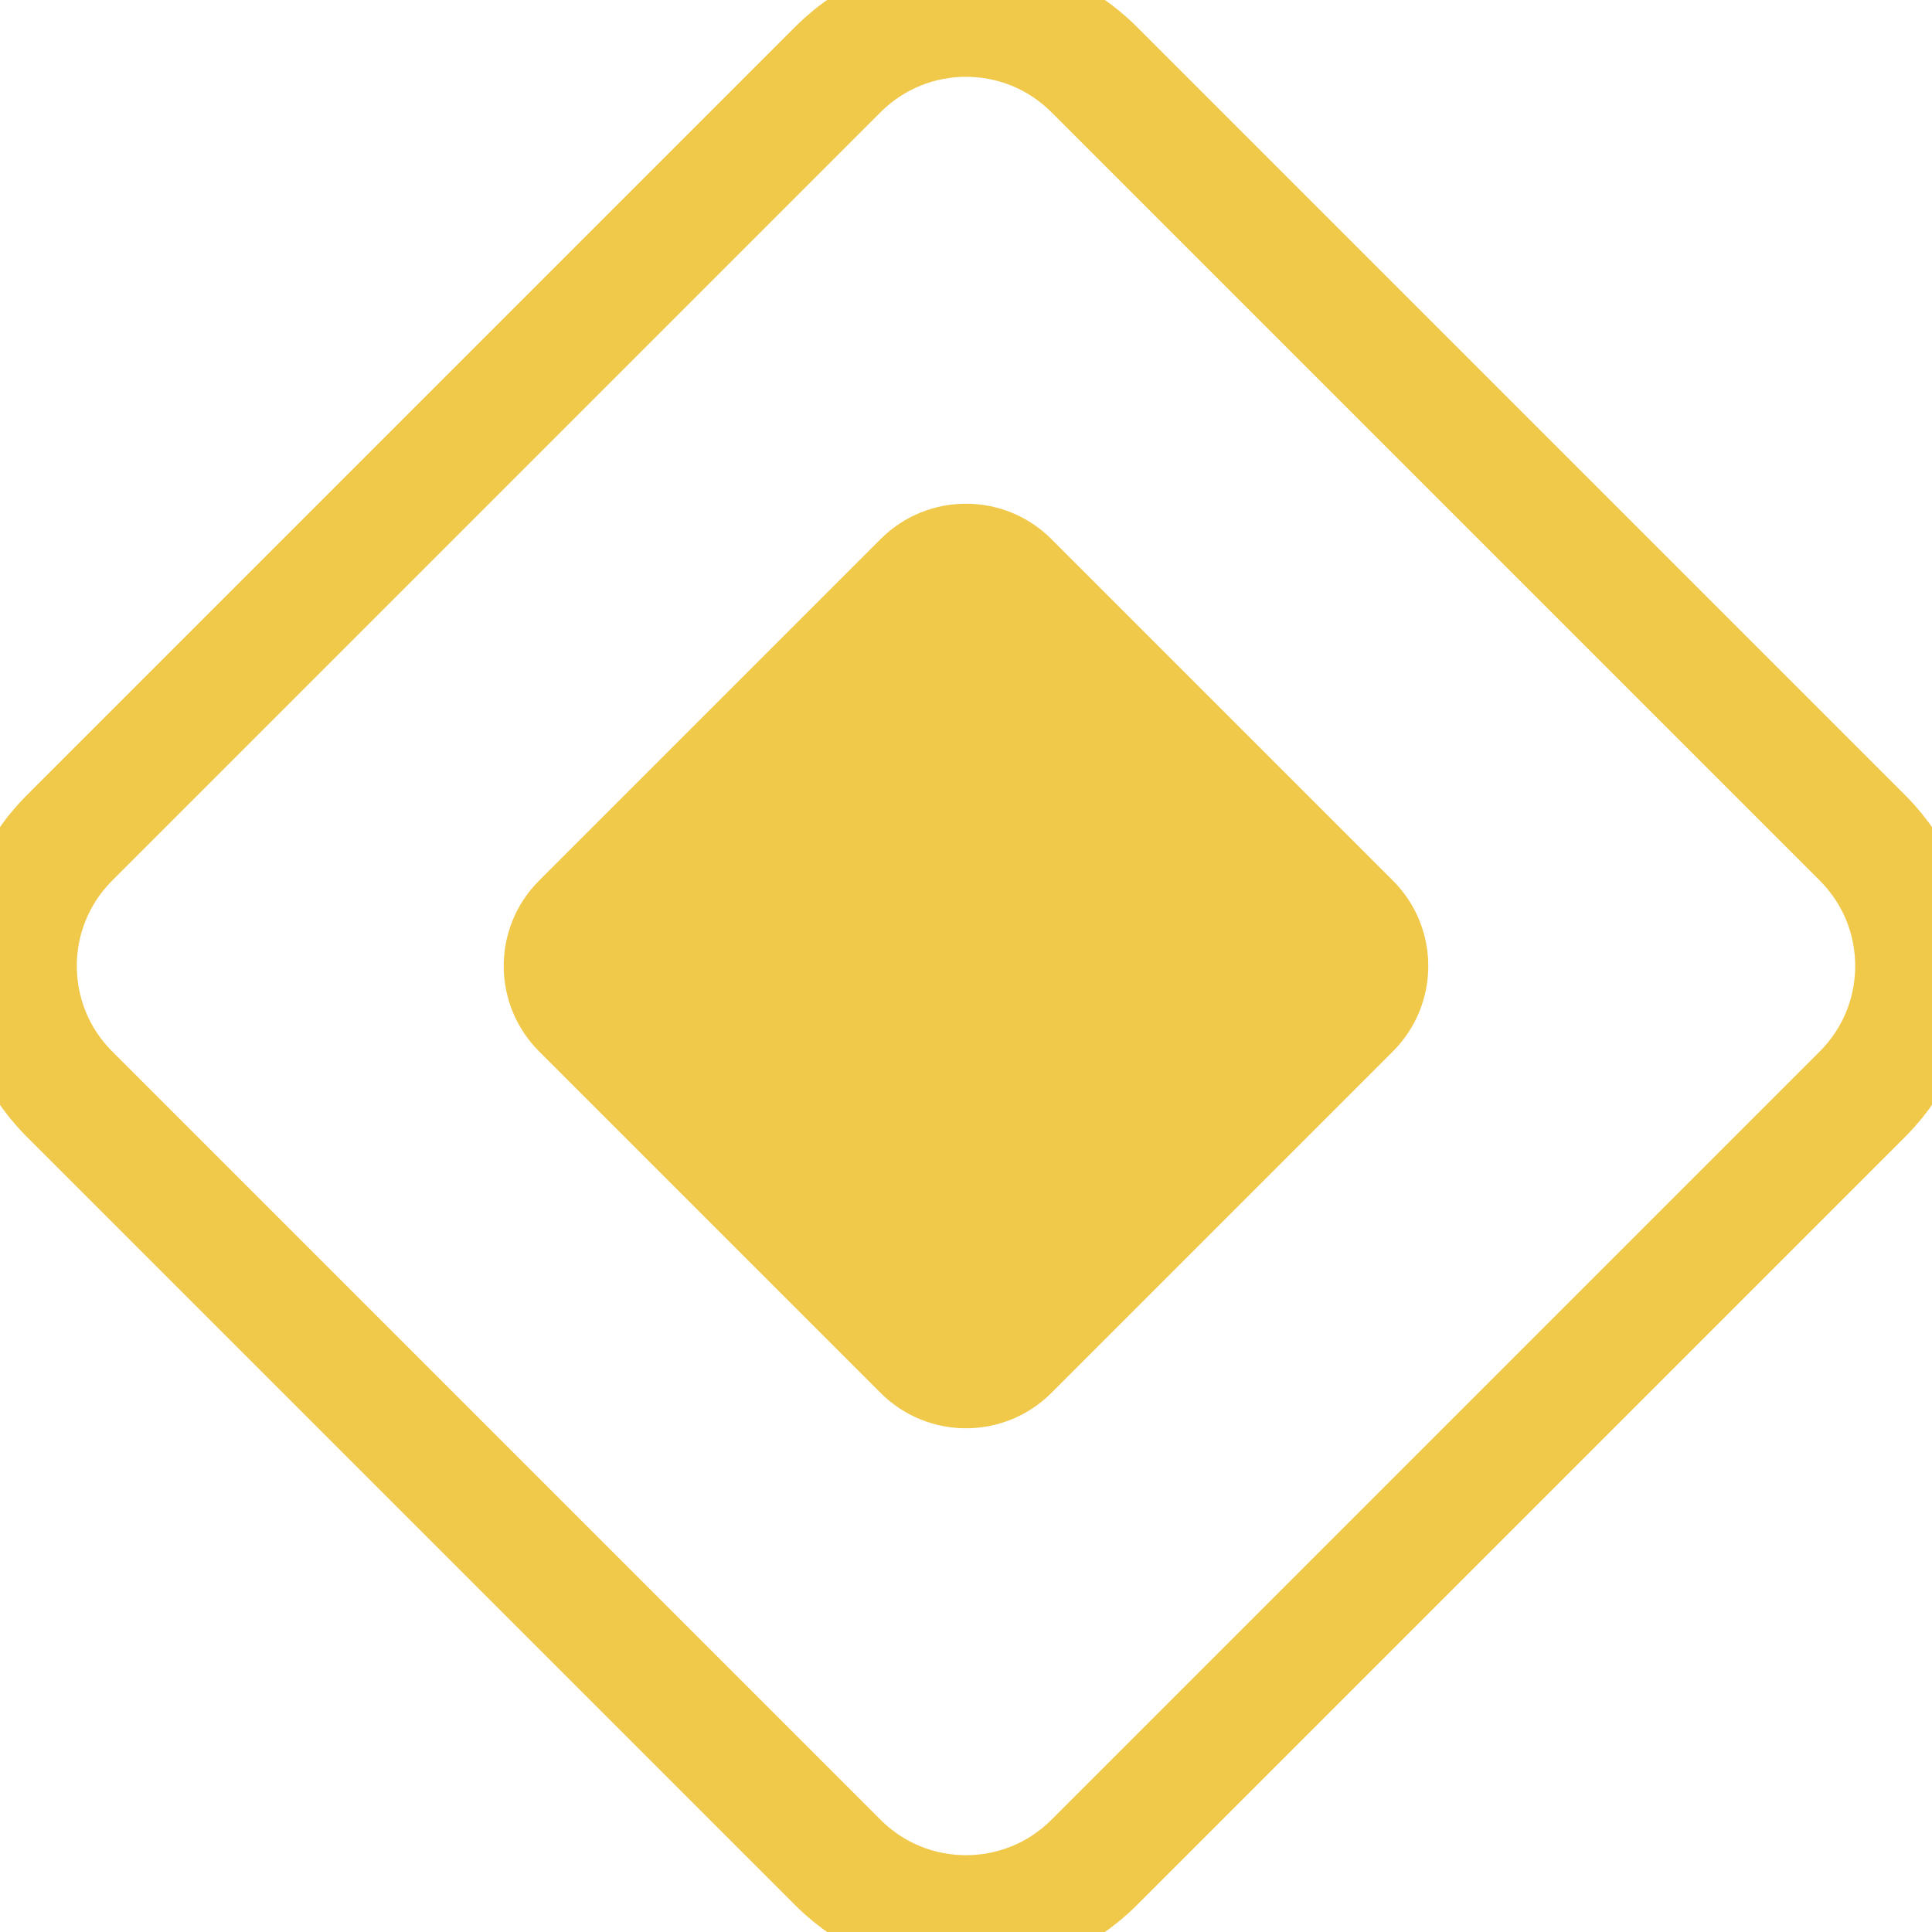
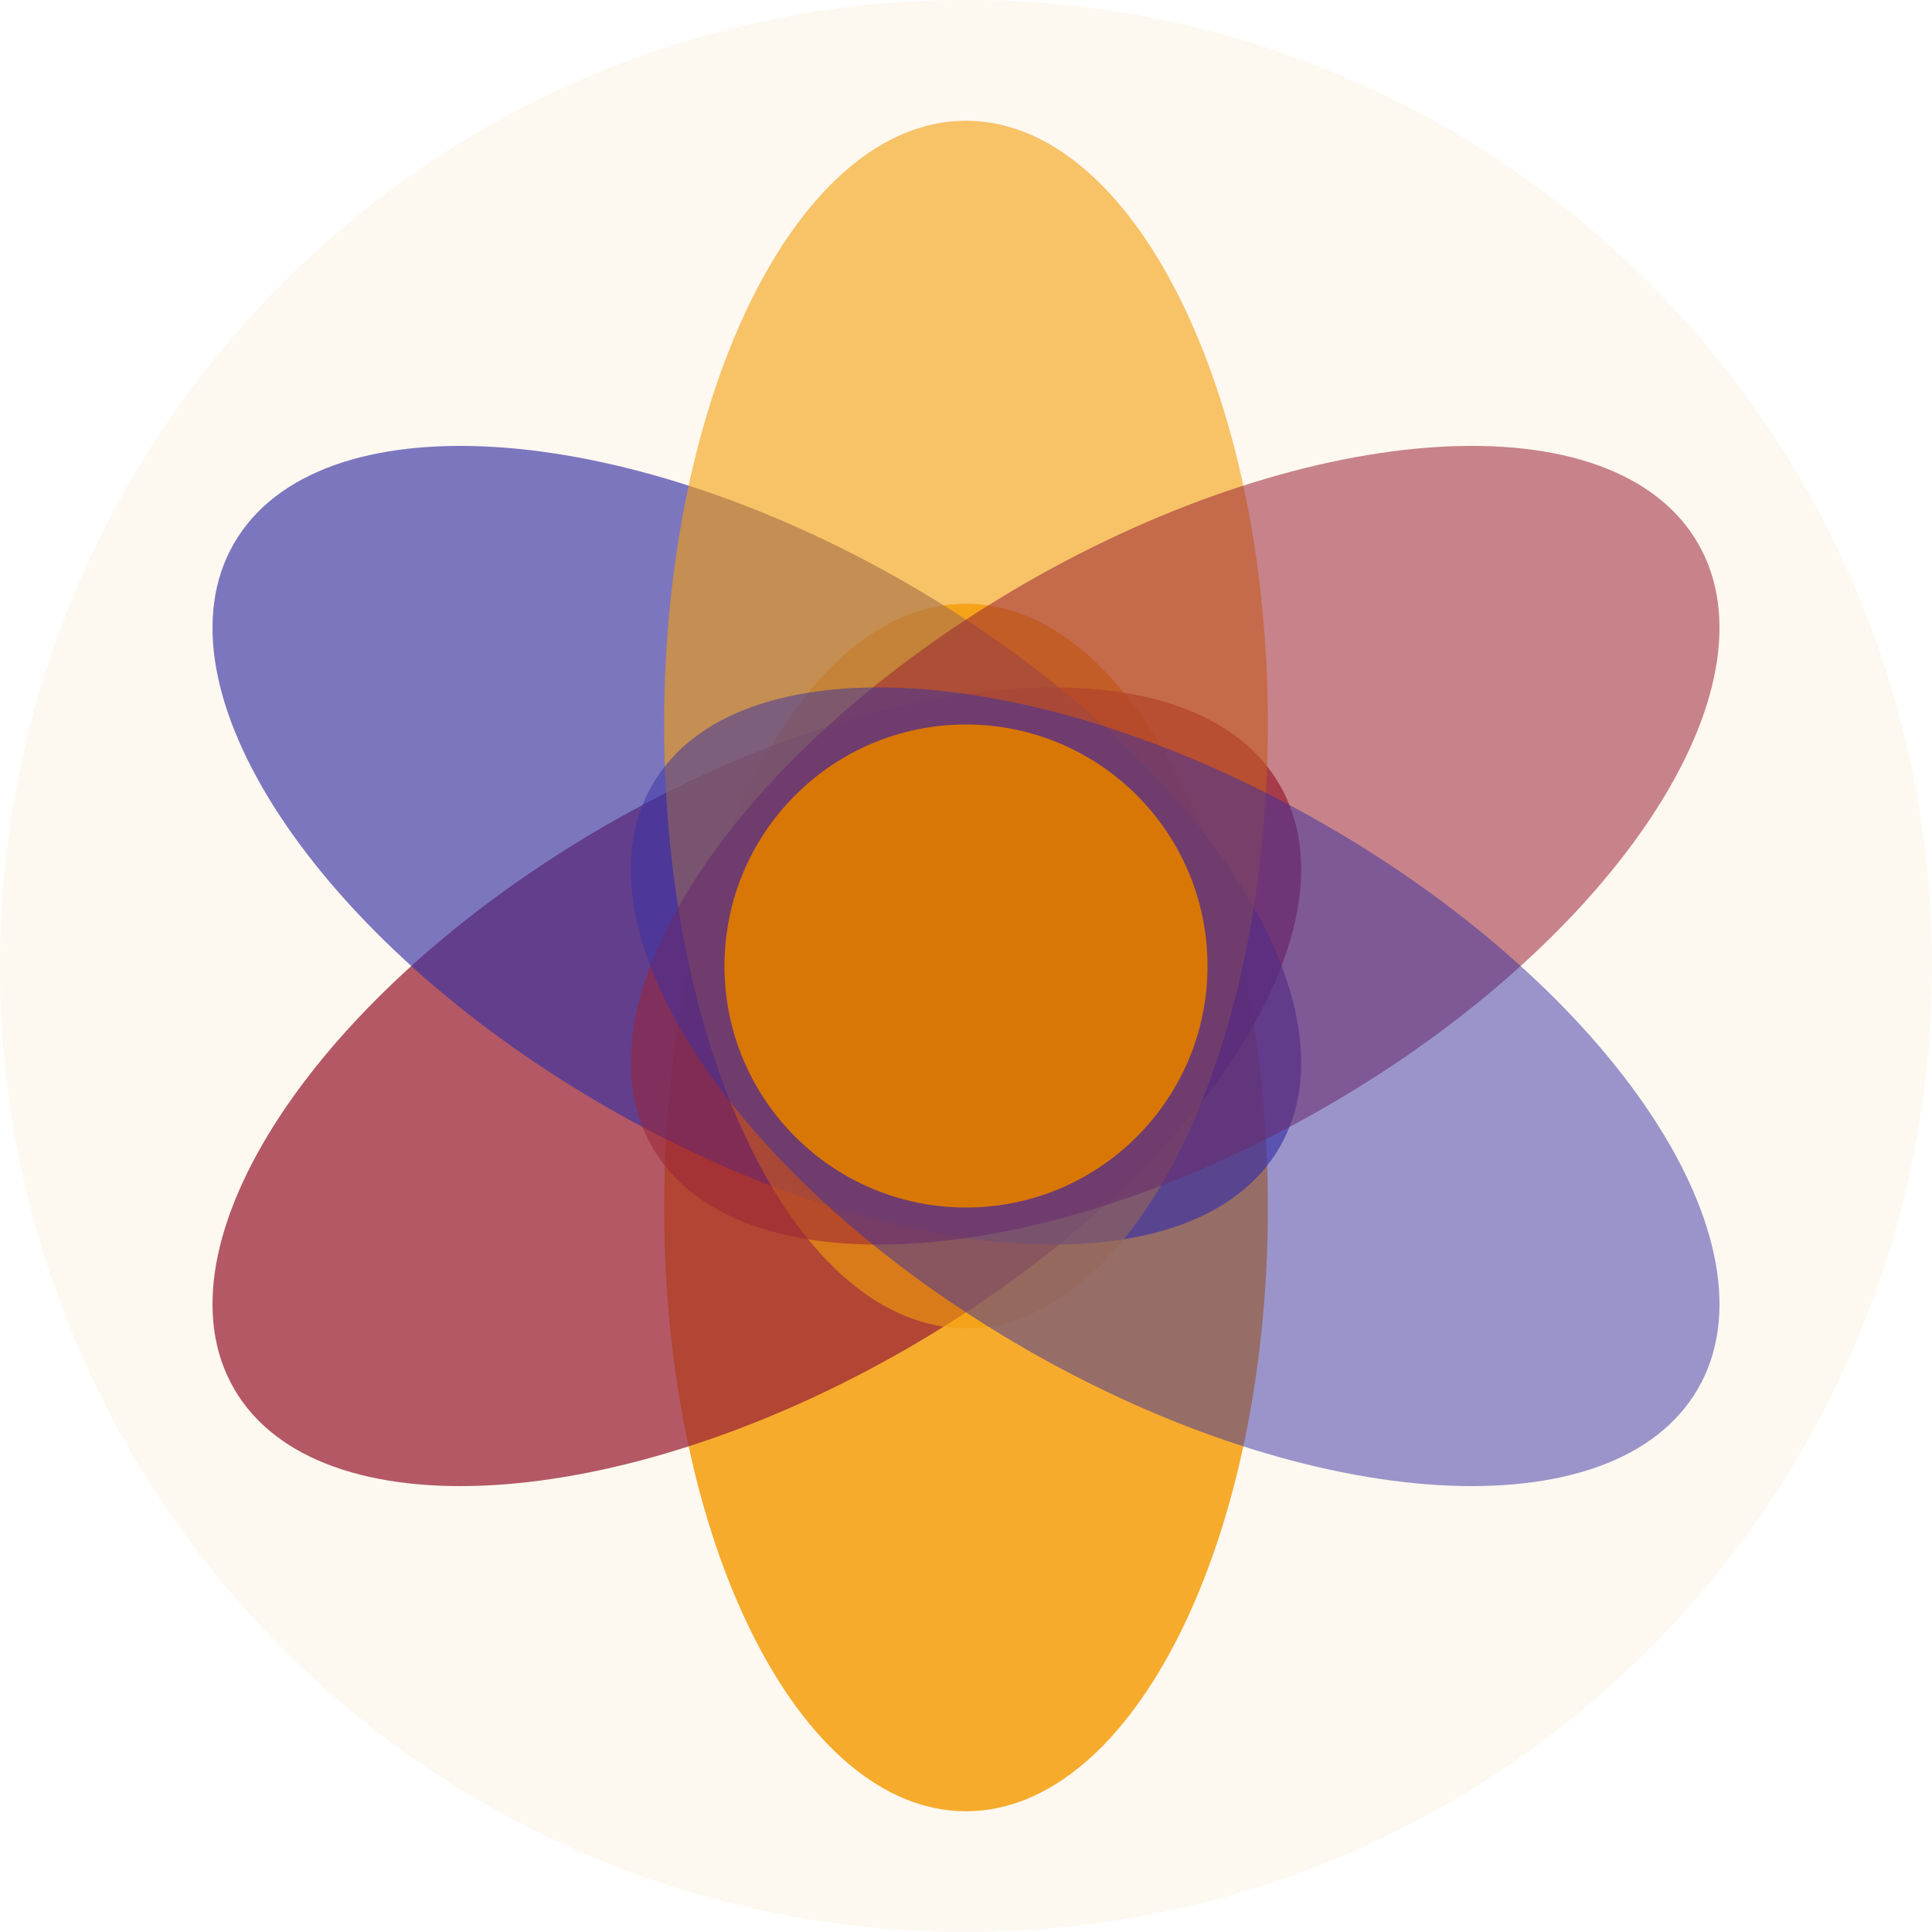
- <svg xmlns="http://www.w3.org/2000/svg" viewBox="0 0 32 32" fill="none">
-   <rect x="4" y="4" width="24" height="24" rx="3" stroke="#f0c84a" stroke-width="2" fill="none" transform="rotate(45 16 16)" />
-   <rect x="10" y="10" width="12" height="12" rx="2" fill="#f0c84a" transform="rotate(45 16 16)" />
+ <svg xmlns="http://www.w3.org/2000/svg" viewBox="0 0 32 32">
+   <circle cx="16" cy="16" r="16" fill="#fdf8f0" />
+   <ellipse cx="16" cy="20" rx="5" ry="10" fill="#f59e0b" opacity="0.85" transform="rotate(0 16 16)" />
+   <ellipse cx="16" cy="20" rx="5" ry="10" fill="#9b2335" opacity="0.75" transform="rotate(60 16 16)" />
+   <ellipse cx="16" cy="20" rx="5" ry="10" fill="#3730a3" opacity="0.65" transform="rotate(120 16 16)" />
+   <ellipse cx="16" cy="20" rx="5" ry="10" fill="#f59e0b" opacity="0.6" transform="rotate(180 16 16)" />
+   <ellipse cx="16" cy="20" rx="5" ry="10" fill="#9b2335" opacity="0.55" transform="rotate(240 16 16)" />
+   <ellipse cx="16" cy="20" rx="5" ry="10" fill="#3730a3" opacity="0.5" transform="rotate(300 16 16)" />
+   <circle cx="16" cy="16" r="4" fill="#d97706" />
</svg>
